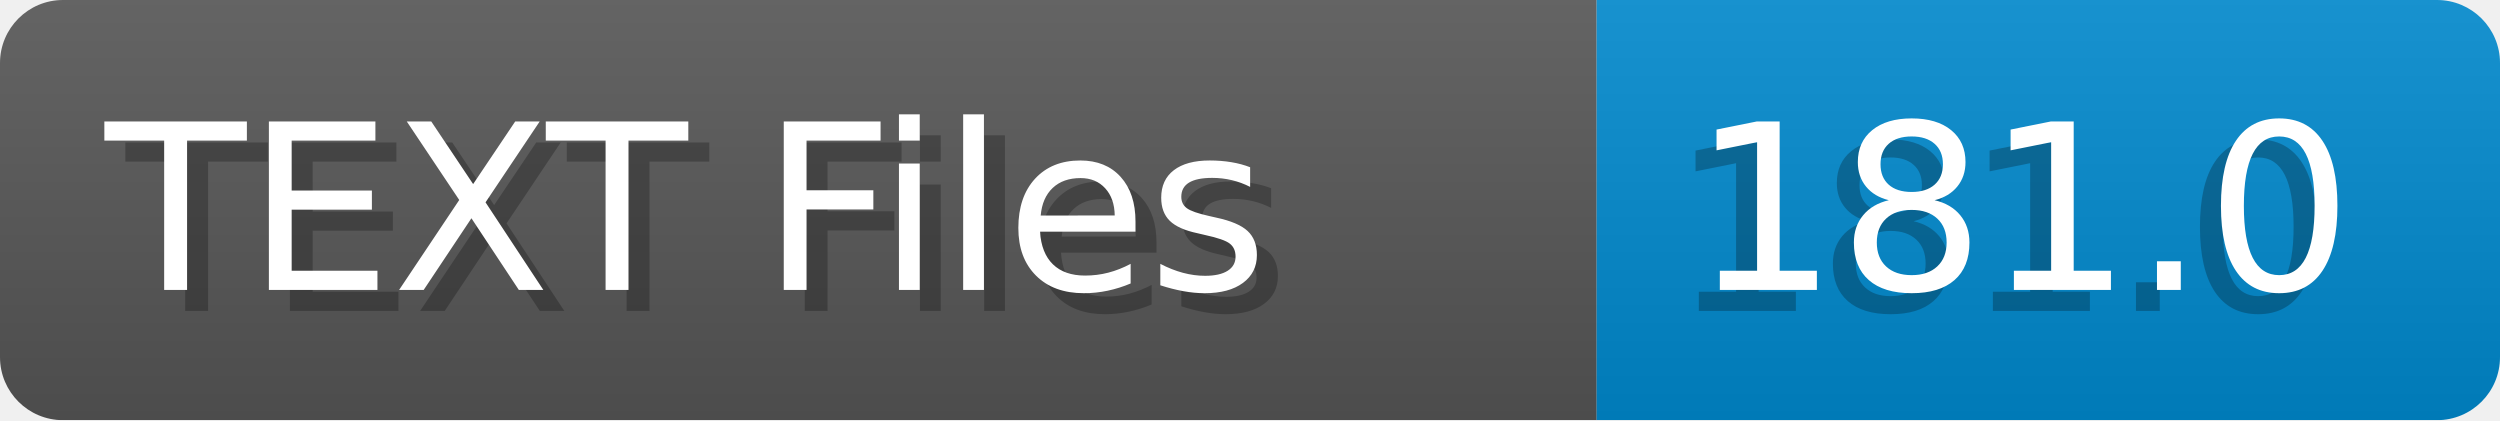
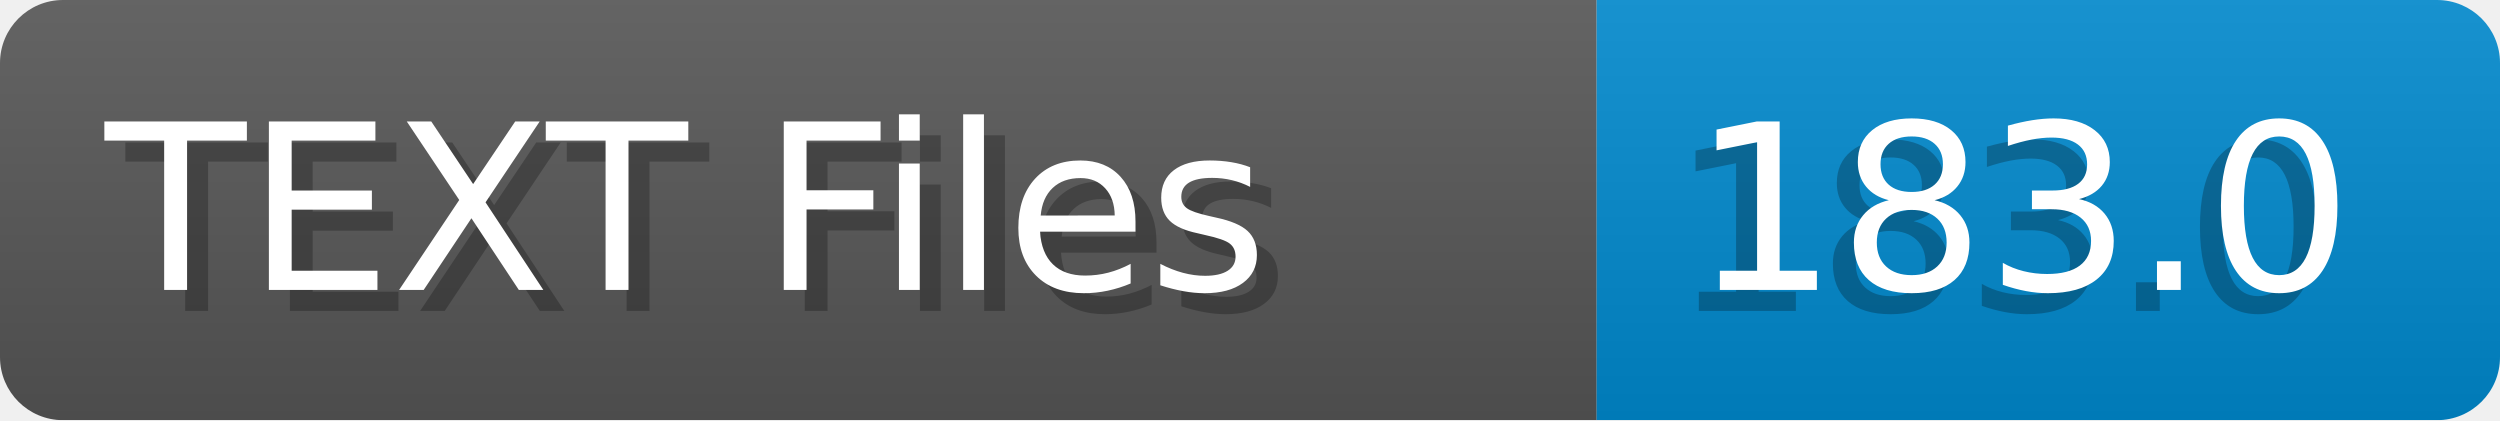
- <svg xmlns="http://www.w3.org/2000/svg" width="119.0" height="20" viewBox="0 0 1190.0 200" role="img" aria-label="TEXT Files: 181.0">
+ <svg xmlns="http://www.w3.org/2000/svg" width="119.0" height="20" viewBox="0 0 1190.0 200" role="img" aria-label="TEXT Files: 183.0">
  <linearGradient id="a" x2="0" y2="100%">
    <stop offset="0" stop-opacity=".1" stop-color="#EEE" />
    <stop offset="1" stop-opacity=".1" />
  </linearGradient>
  <mask id="m">
    <rect width="1190.0" height="200" rx="30" fill="#FFF" />
  </mask>
  <g mask="url(#m)">
    <rect width="760.0" height="200" fill="#555" />
    <rect width="430.0" height="200" fill="#08C" x="760.0" />
    <rect width="1190.0" height="200" fill="url(#a)" />
  </g>
  <g aria-hidden="true" fill="#fff" text-anchor="start" font-family="Verdana,DejaVu Sans,sans-serif" font-size="110">
    <text x="60" y="148" textLength="660.0" fill="#000" opacity="0.25">TEXT Files</text>
    <text x="50" y="138" textLength="660.0">TEXT Files</text>
-     <text x="795.0" y="148" textLength="330.0" fill="#000" opacity="0.25">181.0</text>
-     <text x="805.0" y="138" textLength="330.0">181.0</text>
+     <text x="795.0" y="148" textLength="330.0" fill="#000" opacity="0.25">183.0</text>
+     <text x="805.0" y="138" textLength="330.0">183.0</text>
  </g>
</svg>
